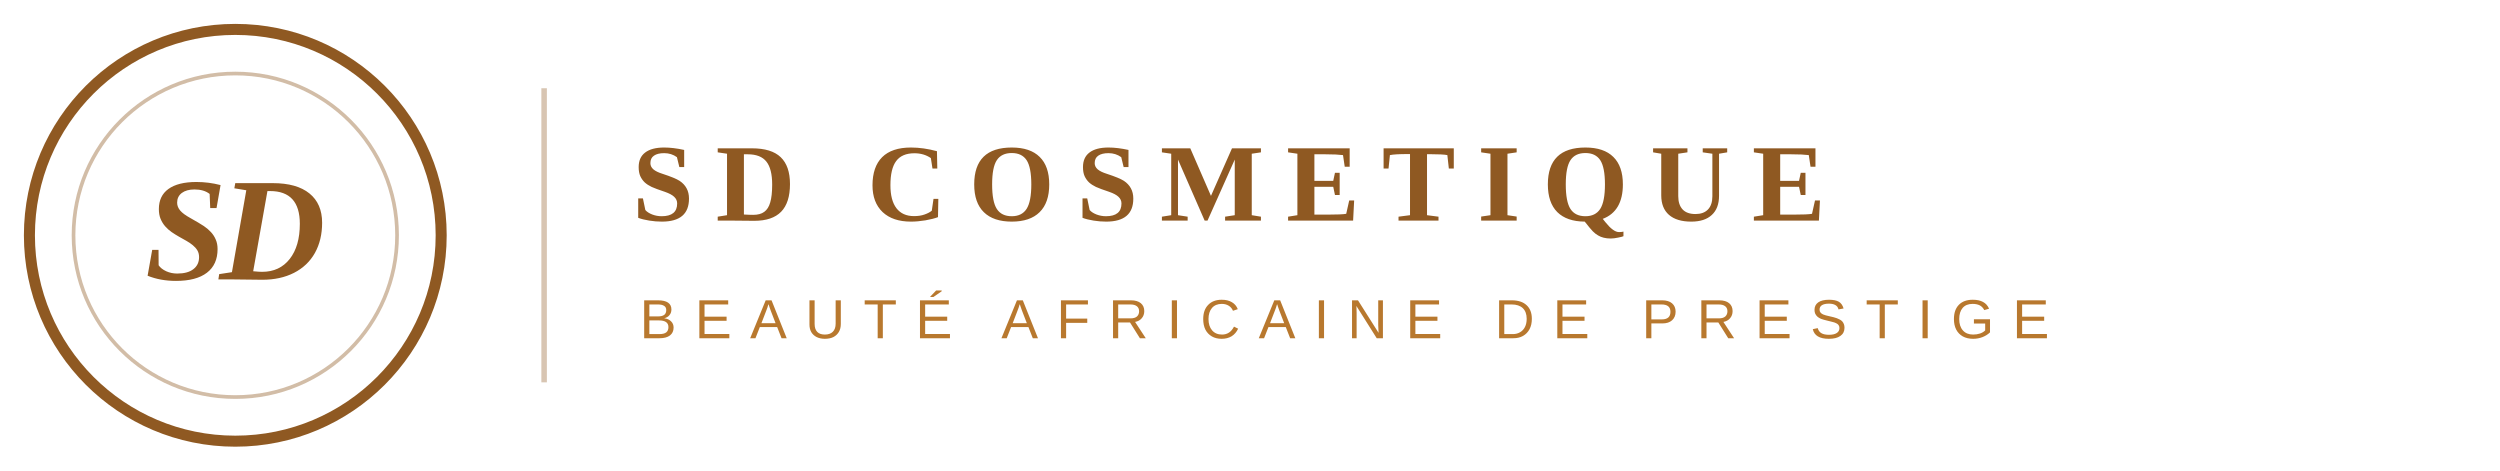
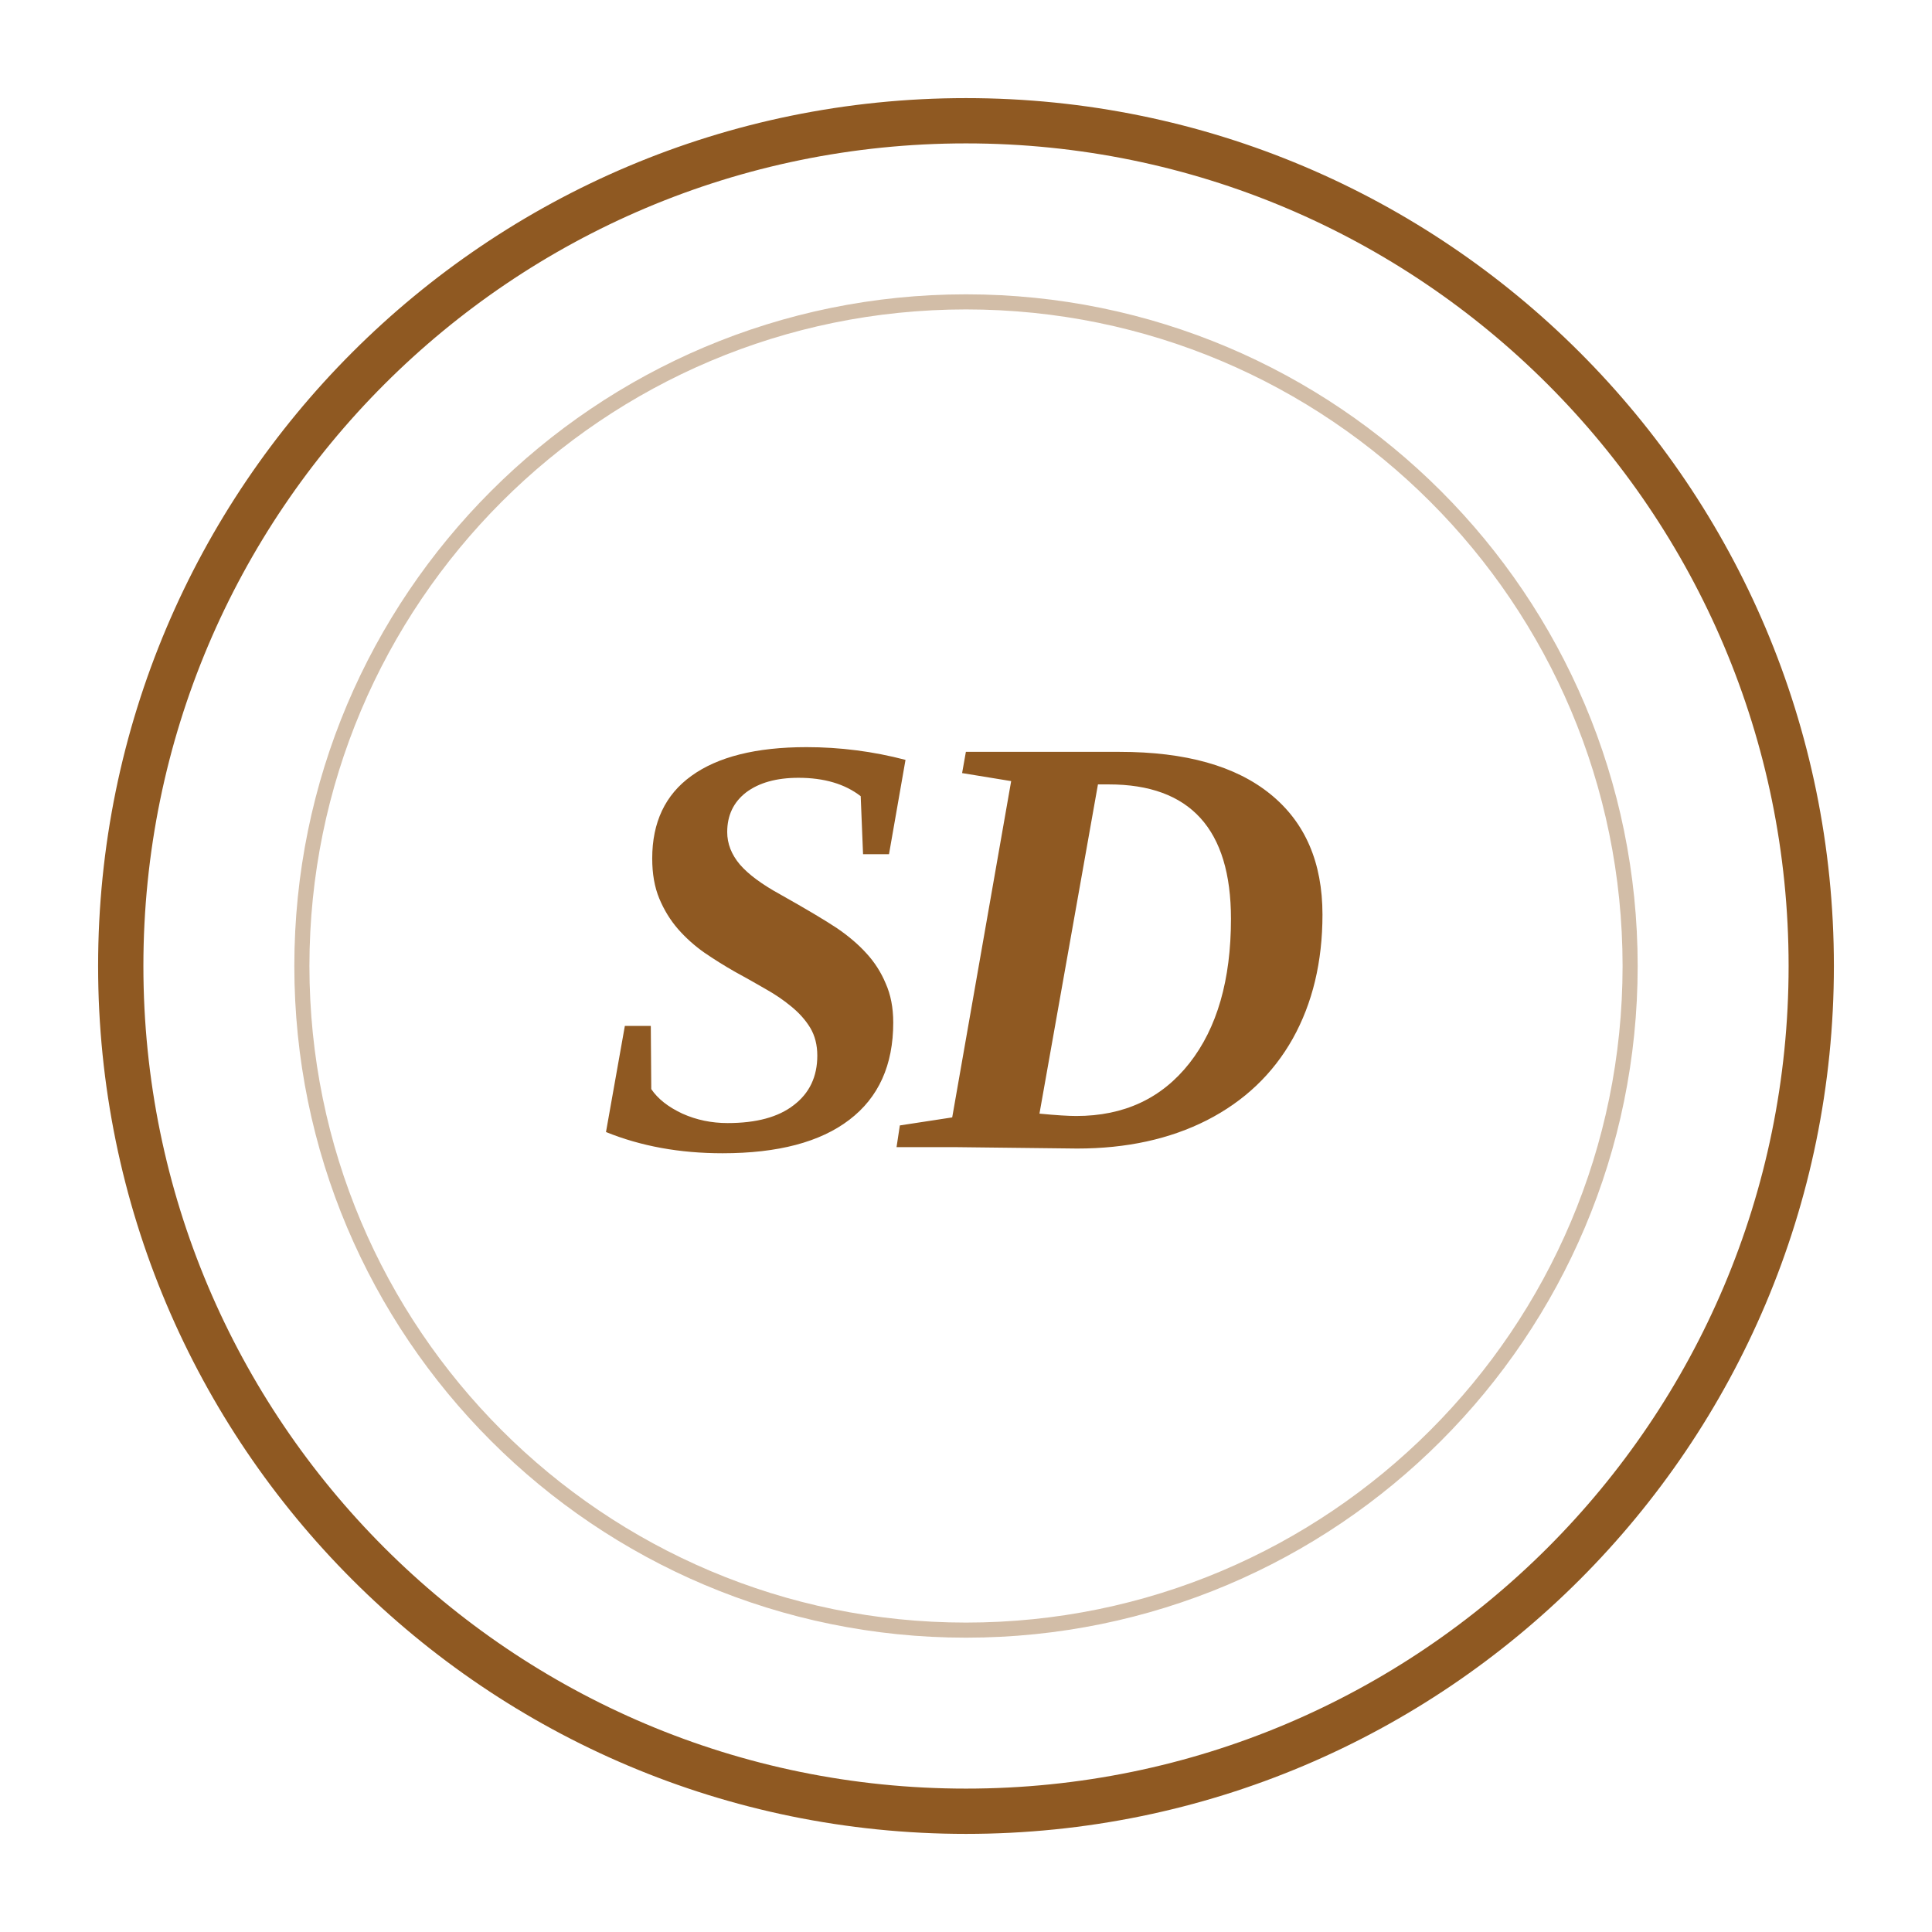
- <svg xmlns="http://www.w3.org/2000/svg" viewBox="0 0 340 64" fill="none">
+ <svg xmlns="http://www.w3.org/2000/svg" viewBox="0 0 64 64" fill="none">
  <circle cx="32" cy="32" r="28" stroke="#8F5922" stroke-width="1.5" />
  <circle cx="32" cy="32" r="22" stroke="#8F5922" stroke-width="0.5" opacity="0.4" />
  <text x="32" y="38" text-anchor="middle" font-family="Georgia, 'Times New Roman', serif" font-size="20" font-weight="600" font-style="italic" fill="#8F5922" letter-spacing="-1">SD</text>
-   <line x1="74" y1="12" x2="74" y2="52" stroke="#8F5922" stroke-width="0.75" opacity="0.35" />
-   <text x="86" y="30" font-family="Georgia, 'Times New Roman', serif" font-size="15" font-weight="600" fill="#8F5922" letter-spacing="3">SD COSMETIQUE</text>
-   <text x="87" y="46" font-family="Arial, Helvetica, sans-serif" font-size="7.5" font-weight="400" fill="#B8782E" letter-spacing="2.5">BEAUTÉ AFRICAINE DE PRESTIGE</text>
</svg>
